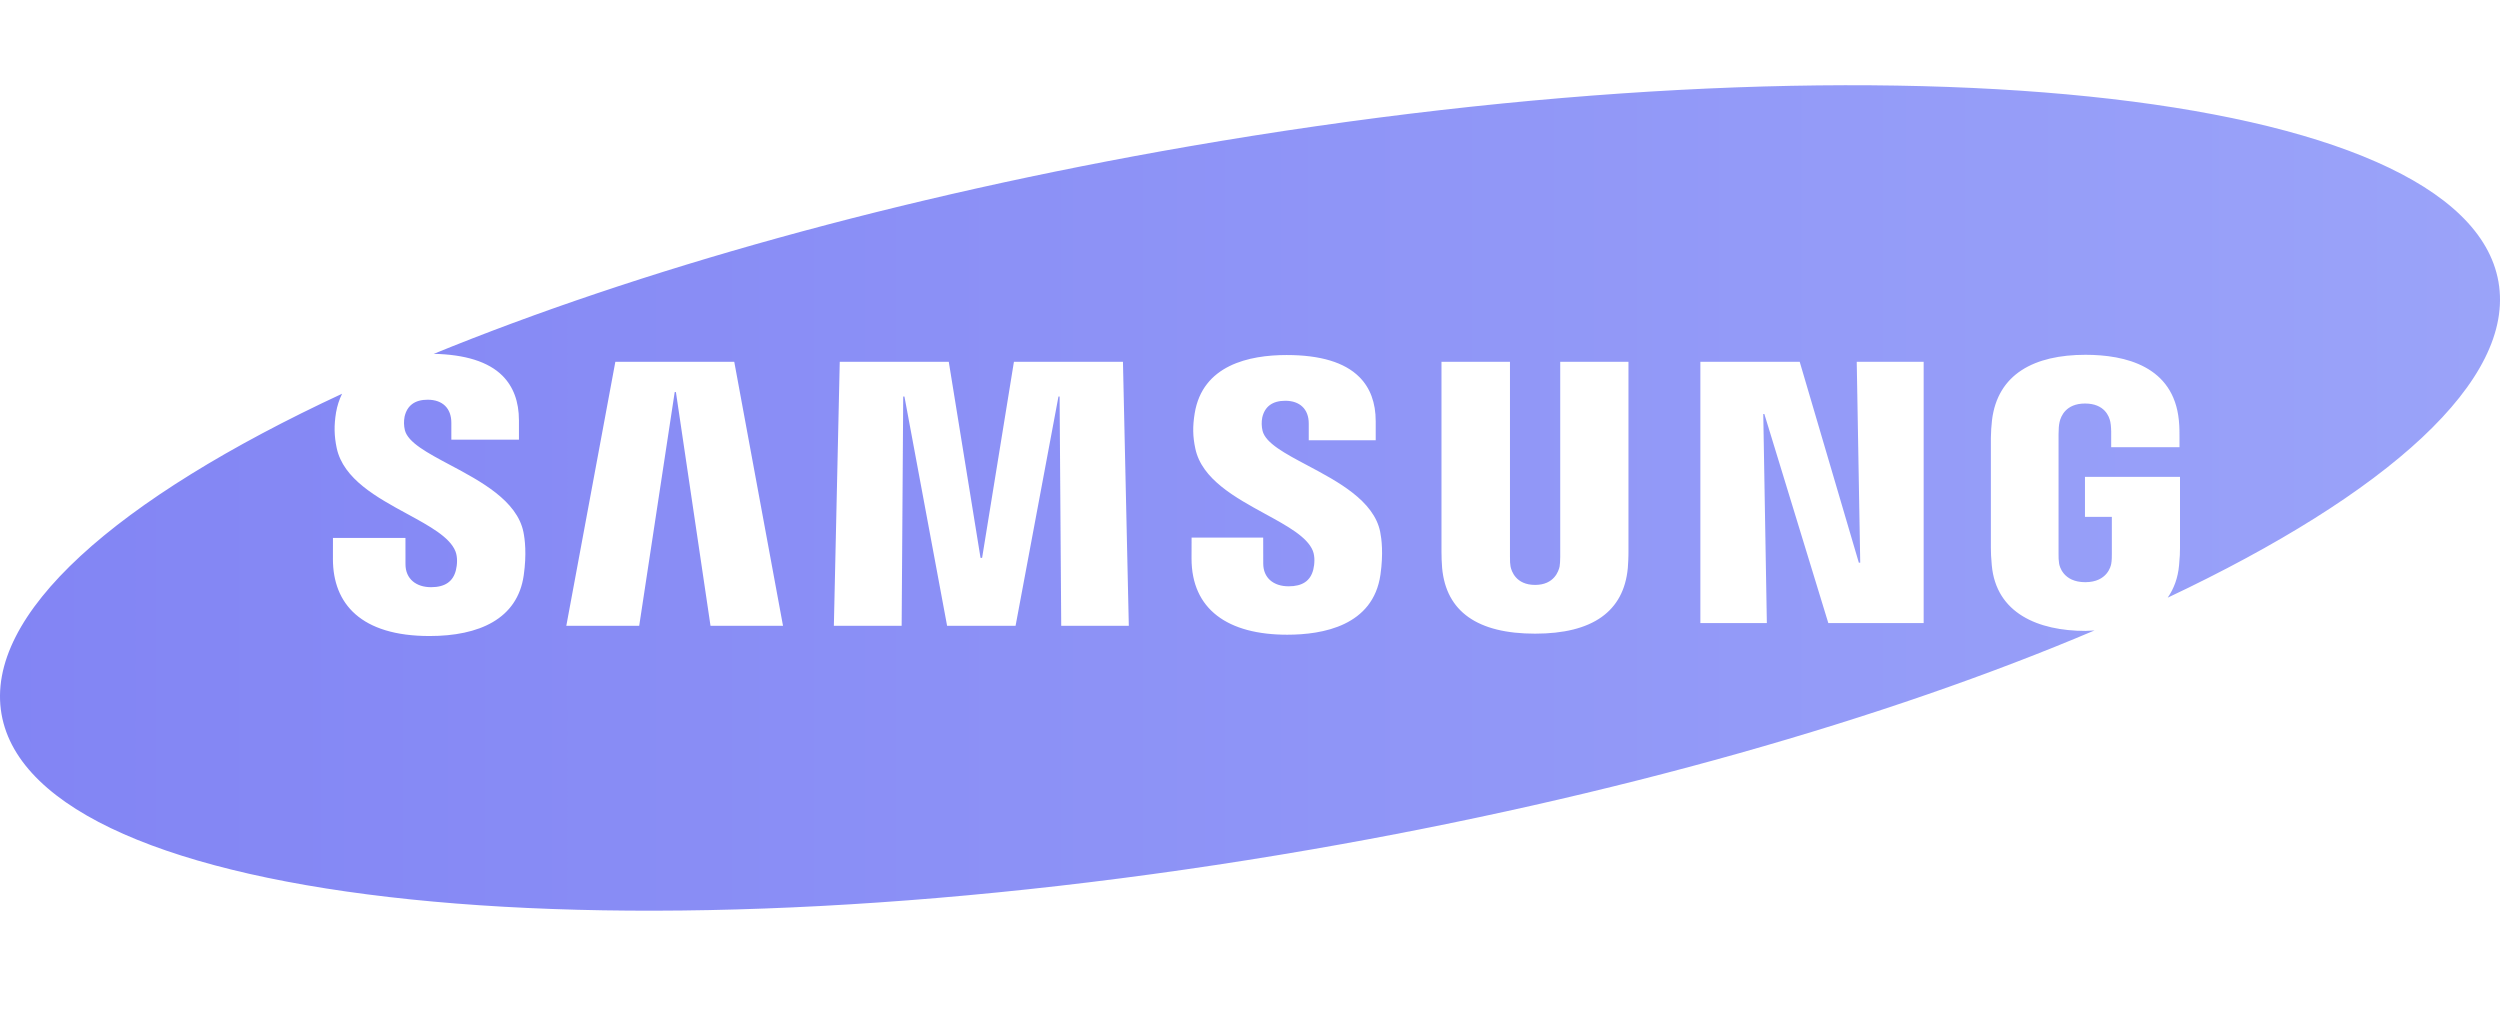
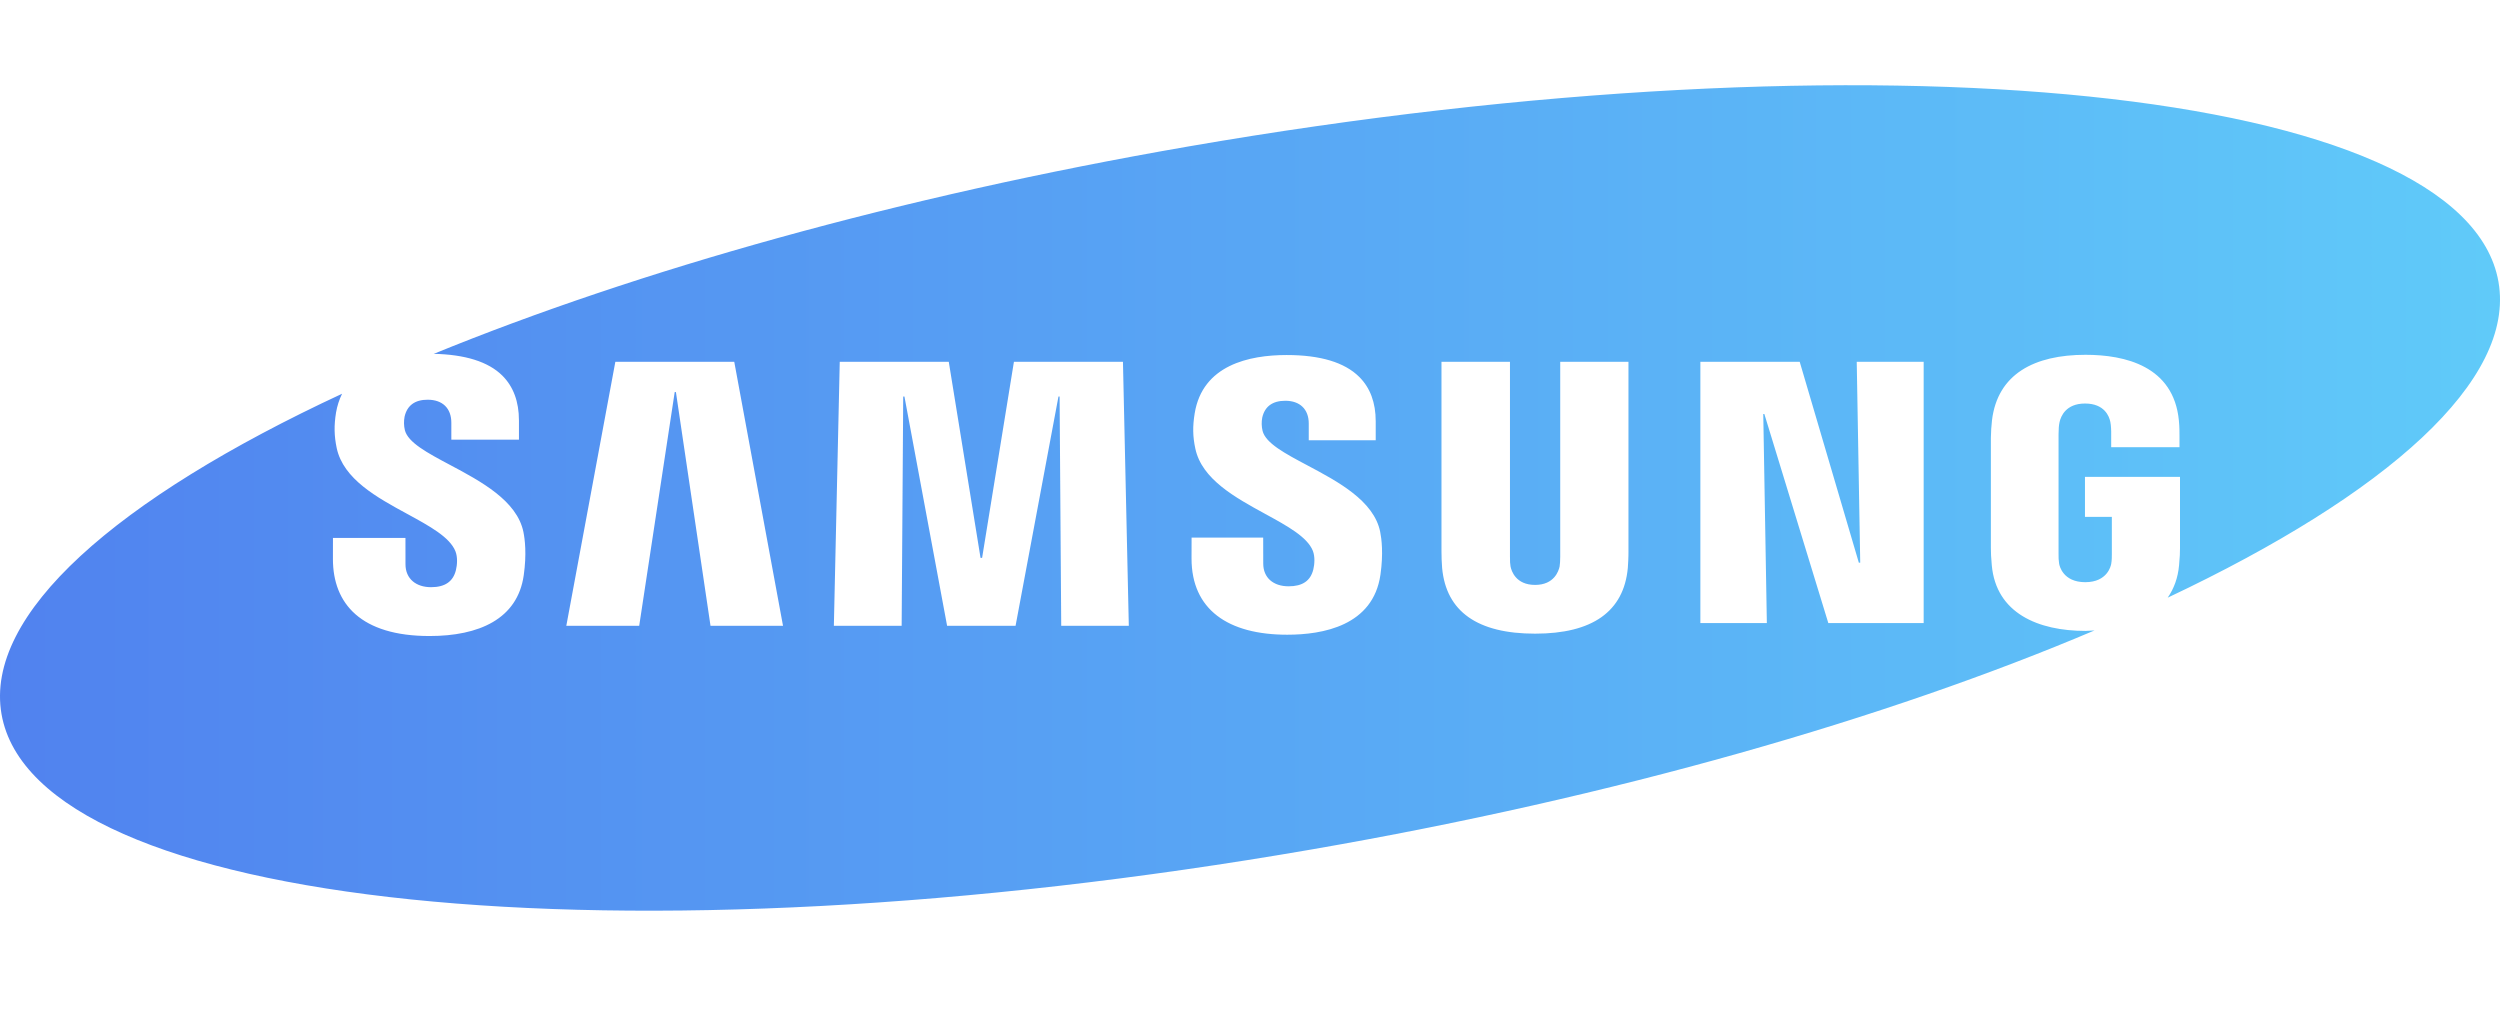
<svg xmlns="http://www.w3.org/2000/svg" width="88" height="36" fill="none">
  <path fill="url(#a)" fill-opacity=".8" fill-rule="evenodd" d="M41.834 5.155c24.27-4.203 44.915-2.07 46.112 4.763.606 3.462-3.901 7.464-11.643 11.12.22-.32.36-.695.4-1.138.03-.314.032-.44.033-.61v-2.505h-3.345v1.408h.946V19.5c.001.096-.001.232-.022.346-.01.066-.132.647-.913.647-.788 0-.909-.581-.92-.647a1.896 1.896 0 0 1-.021-.346v-4.219c0-.17.012-.323.037-.43.044-.194.219-.647.895-.647.685 0 .852.452.891.647.027.127.03.332.03.344v.547h2.404v-.378c0-.094.002-.339-.022-.569-.188-1.909-1.894-2.306-3.286-2.306-1.798 0-3.095.673-3.292 2.305a6.335 6.335 0 0 0-.039.613v3.882c0 .175.005.304.032.611.154 1.689 1.637 2.308 3.298 2.308.072 0 .14-.005.209-.01l.11-.007c-7.3 3.099-16.892 5.863-27.561 7.71C21.896 34.104 1.252 31.974.054 25.14c-.614-3.513 4.036-7.582 11.987-11.28-.102.209-.173.43-.212.659-.075.46-.067.825.023 1.253.234 1.095 1.423 1.742 2.483 2.318.783.427 1.495.814 1.696 1.314.083.209.063.481.017.666-.099.402-.386.599-.876.599-.519 0-.899-.288-.899-.808l-.001-.926H11.72l-.001.743c0 1.571.982 2.71 3.401 2.71 1.733 0 3.095-.594 3.315-2.135.108-.753.04-1.279-.01-1.524-.224-1.107-1.503-1.789-2.59-2.367-.79-.42-1.477-.787-1.584-1.222a1.139 1.139 0 0 1-.01-.473c.09-.396.365-.597.813-.597.532 0 .833.31.833.808v.599h2.38v-.678c0-.66-.196-1.19-.584-1.577-.496-.492-1.313-.743-2.414-.767 7.168-2.93 16.372-5.534 26.565-7.3ZM23.792 13.8l1.218 8.228h2.552l-1.716-9.292H21.66l-1.726 9.292H22.5l1.25-8.228h.043Zm13.563 8.228-.057-8.07h-.04l-1.51 8.07h-2.41l-1.502-8.07h-.043l-.055 8.07h-2.386l.207-9.292h3.838l1.118 6.902h.055l1.12-6.902h3.838l.206 9.292h-2.38Zm7.954.314c1.253 0 3.026-.314 3.283-2.114.107-.75.039-1.268-.01-1.51-.223-1.095-1.489-1.767-2.565-2.339-.785-.416-1.468-.78-1.575-1.214a1.124 1.124 0 0 1-.011-.467c.09-.392.362-.591.813-.591.508 0 .824.293.824.8v.59h2.357v-.67c0-.653-.195-1.178-.58-1.56-.515-.513-1.374-.77-2.555-.77-1.32 0-2.96.353-3.237 2.053-.075.456-.069.817.023 1.242.228 1.079 1.41 1.724 2.46 2.298.775.423 1.479.808 1.676 1.298.08.204.062.474.016.66-.098.397-.382.59-.867.59-.543 0-.895-.303-.895-.8l-.002-.914h-2.52l-.002.734c0 1.8 1.287 2.684 3.367 2.684Zm12.013-2.958c.004.174-.014.522-.023.612-.144 1.53-1.245 2.309-3.264 2.309-2.027 0-3.13-.778-3.272-2.31a7.354 7.354 0 0 1-.023-.61v-6.65h2.411v6.86c-.002.154.005.267.02.346.03.152.183.648.864.648.678 0 .83-.496.863-.646.013-.082.022-.2.022-.348v-6.86h2.402v6.649Zm7.035 2.549h3.356v-9.197h-2.356l.123 7.07h-.049l-2.081-7.07h-3.497v9.197h2.34l-.126-7.36h.038l2.252 7.36Z" clip-rule="evenodd" />
  <defs>
    <linearGradient id="a" x1="0" x2="88" y1="17.528" y2="17.528" gradientUnits="userSpaceOnUse">
-       <stop stop-color="#6366F1" />
-       <stop offset="1" stop-color="#818CF8" />
+       <stop stop-color="#2563EB" />
+       <stop offset="1" stop-color="#38BDF8" />
    </linearGradient>
  </defs>
</svg>
